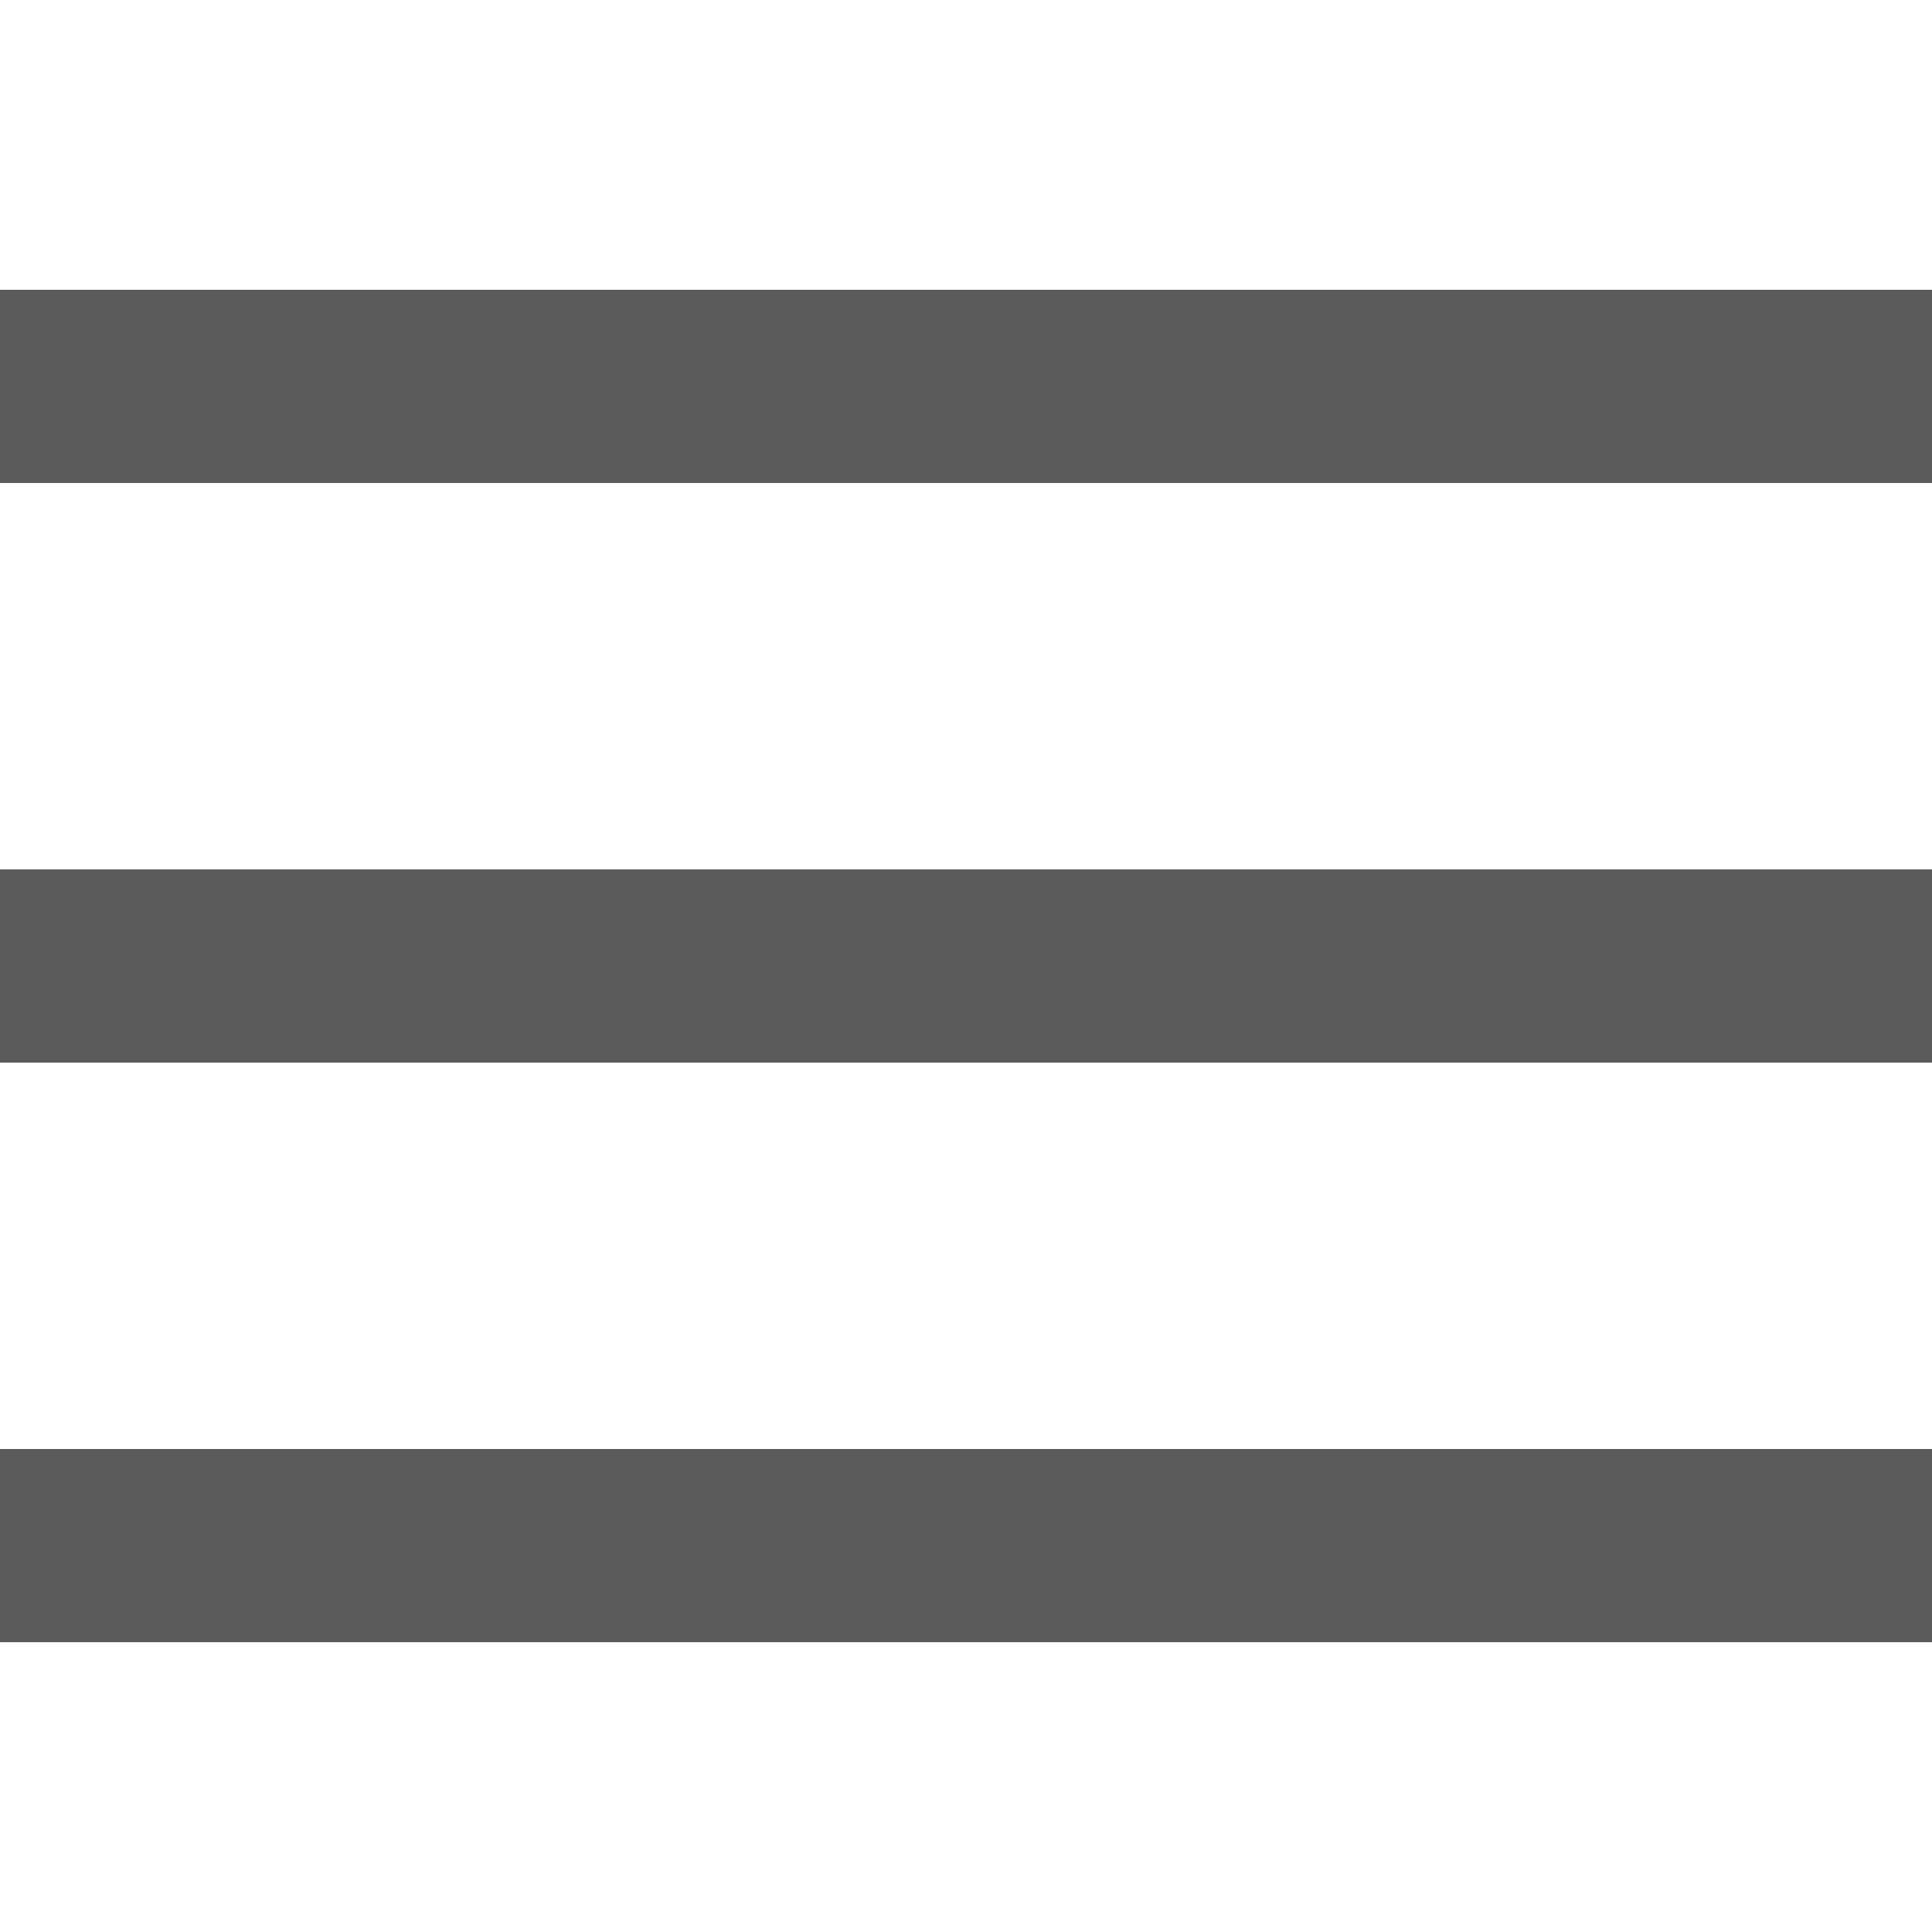
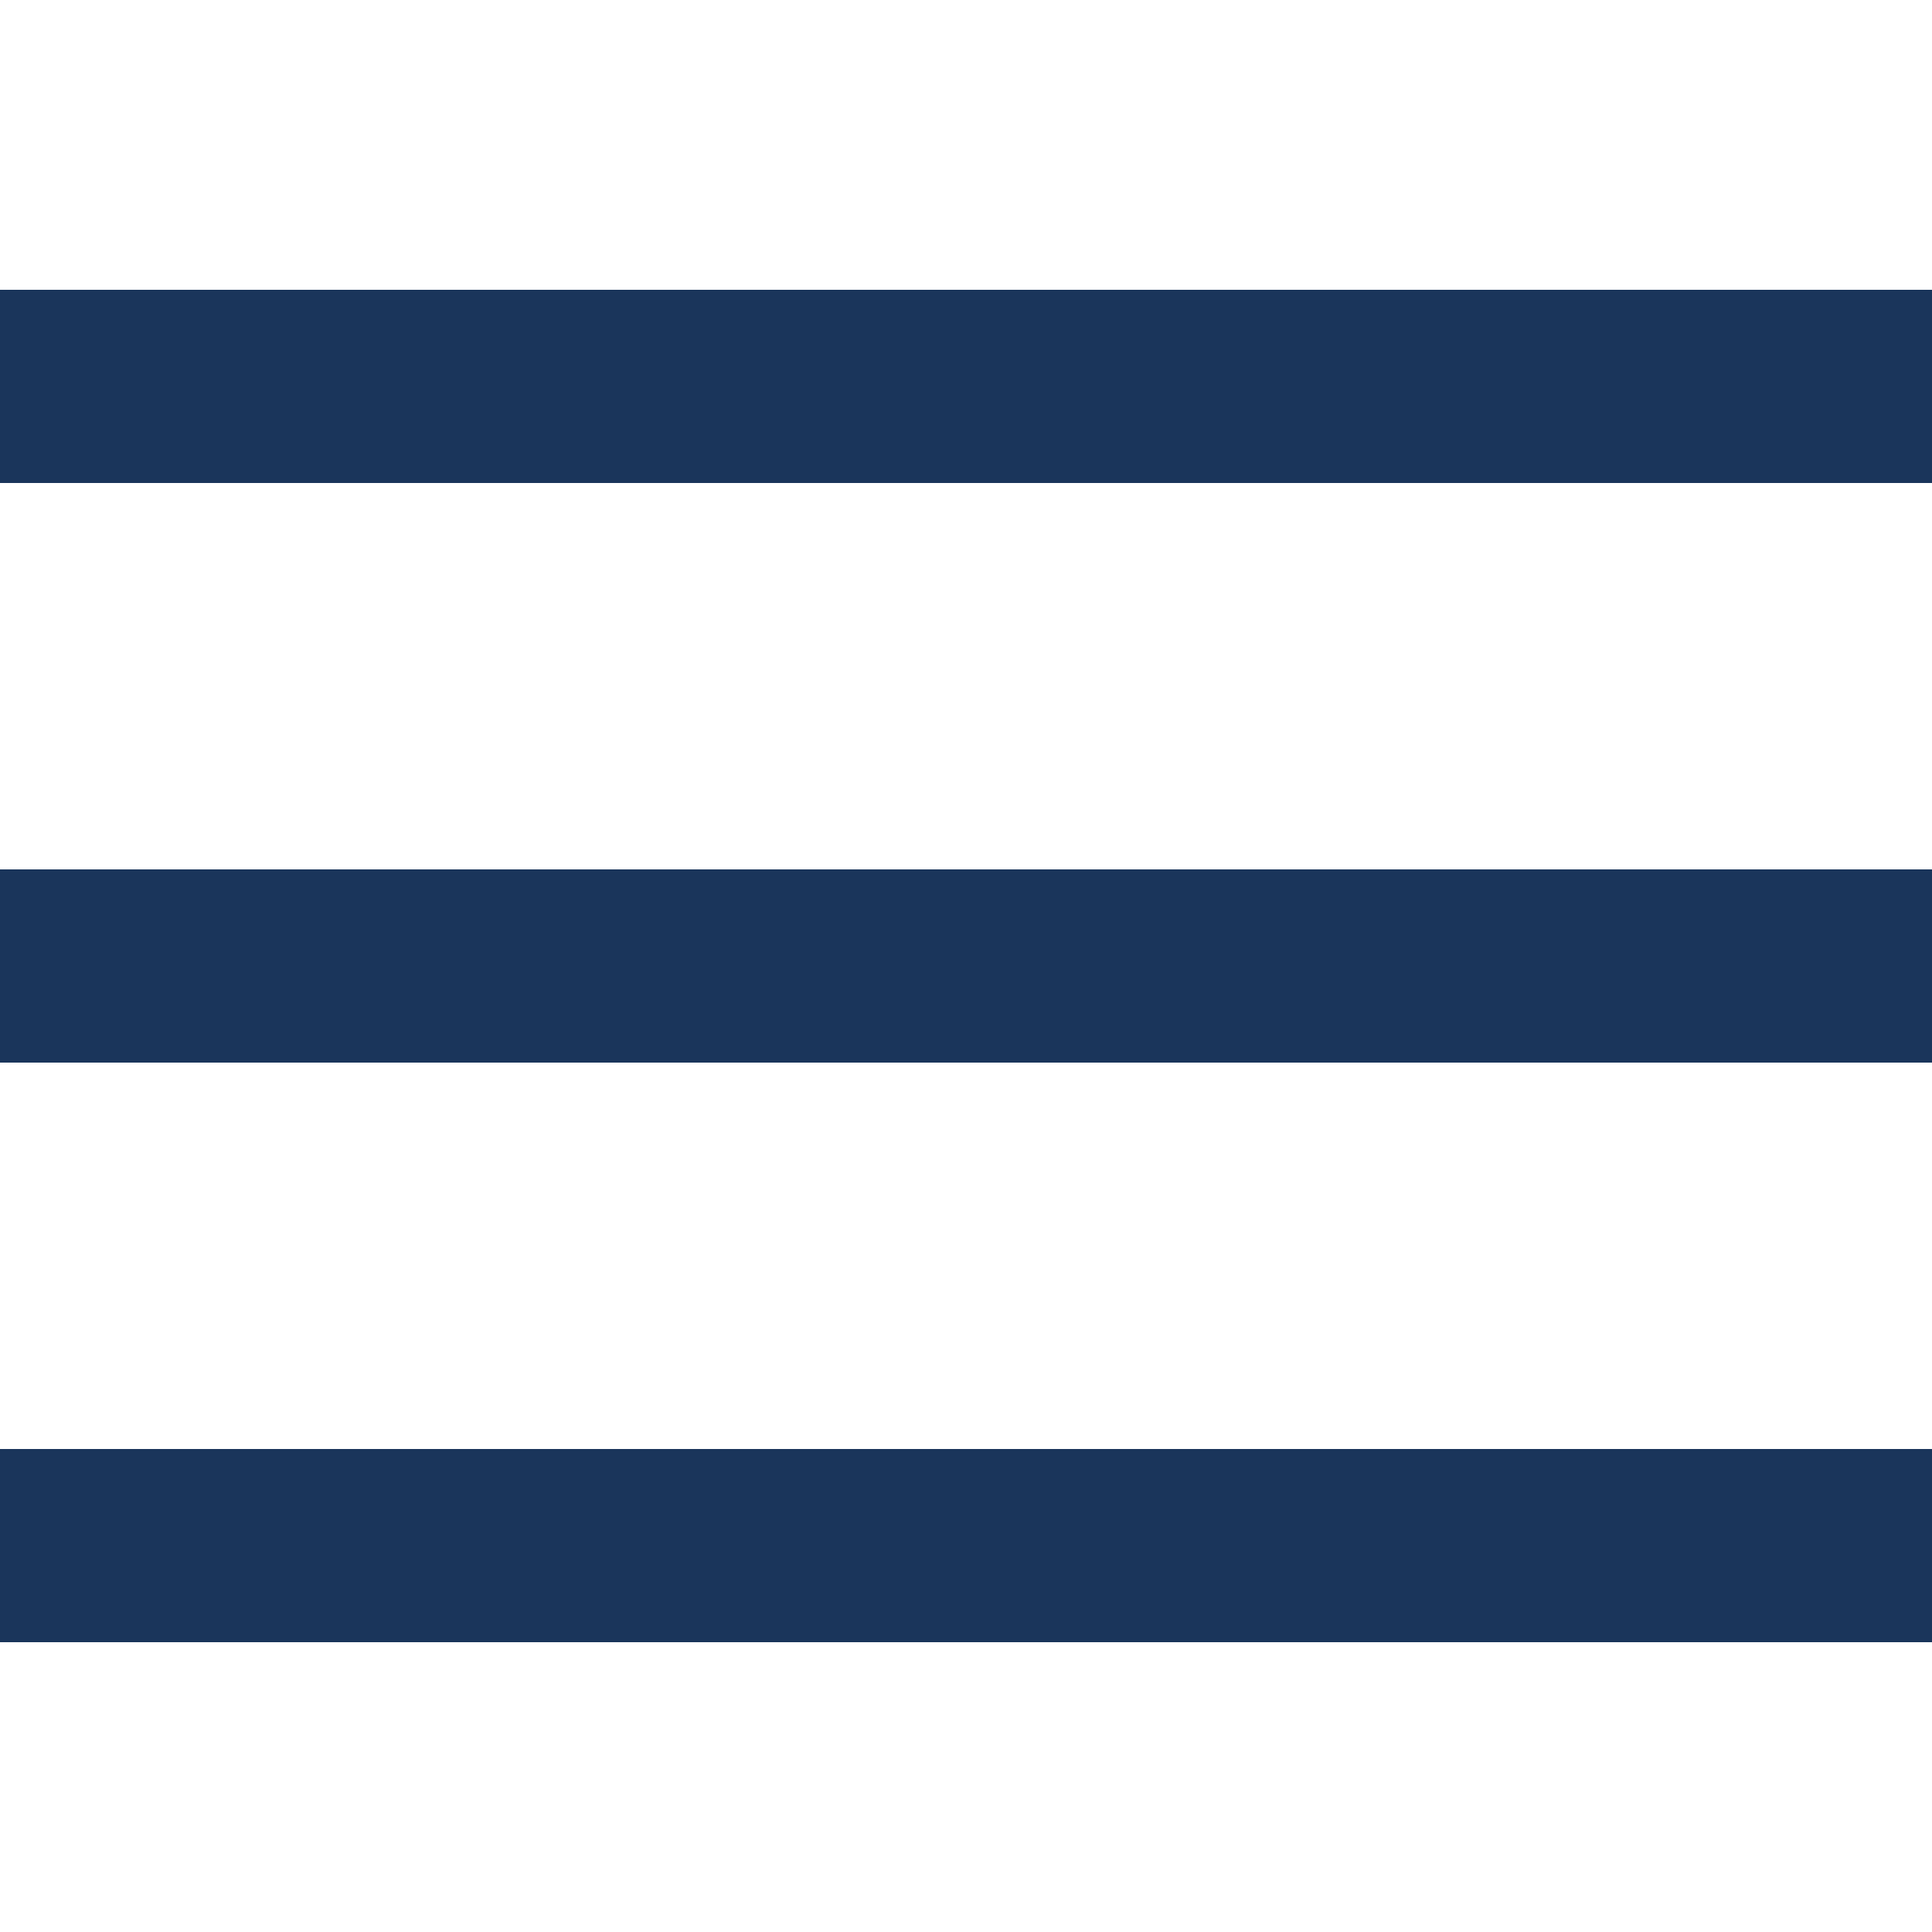
- <svg xmlns="http://www.w3.org/2000/svg" width="500pt" height="500pt" viewBox="0 0 500 500" version="1.1">
+ <svg xmlns="http://www.w3.org/2000/svg" version="1.1" id="Layer_1" x="0px" y="0px" viewBox="0 0 500 500" style="enable-background:new 0 0 500 500;" xml:space="preserve">
+   <style type="text/css">
+ 	.st0{fill:#1A355B;}
+ </style>
  <g id="surface1">
-     <path style=" stroke:none;fill-rule:nonzero;fill:#5B5B5B;fill-opacity:1;" d="M 0 75 L 0 125 L 500 125 L 500 75 Z M 0 225 L 0 275 L 500 275 L 500 225 Z M 0 375 L 0 425 L 500 425 L 500 375 Z " />
+     <path class="st0" d="M0,75v50h500V75H0z M0,225v50h500v-50H0z M0,375v50h500v-50H0z" />
  </g>
</svg>
